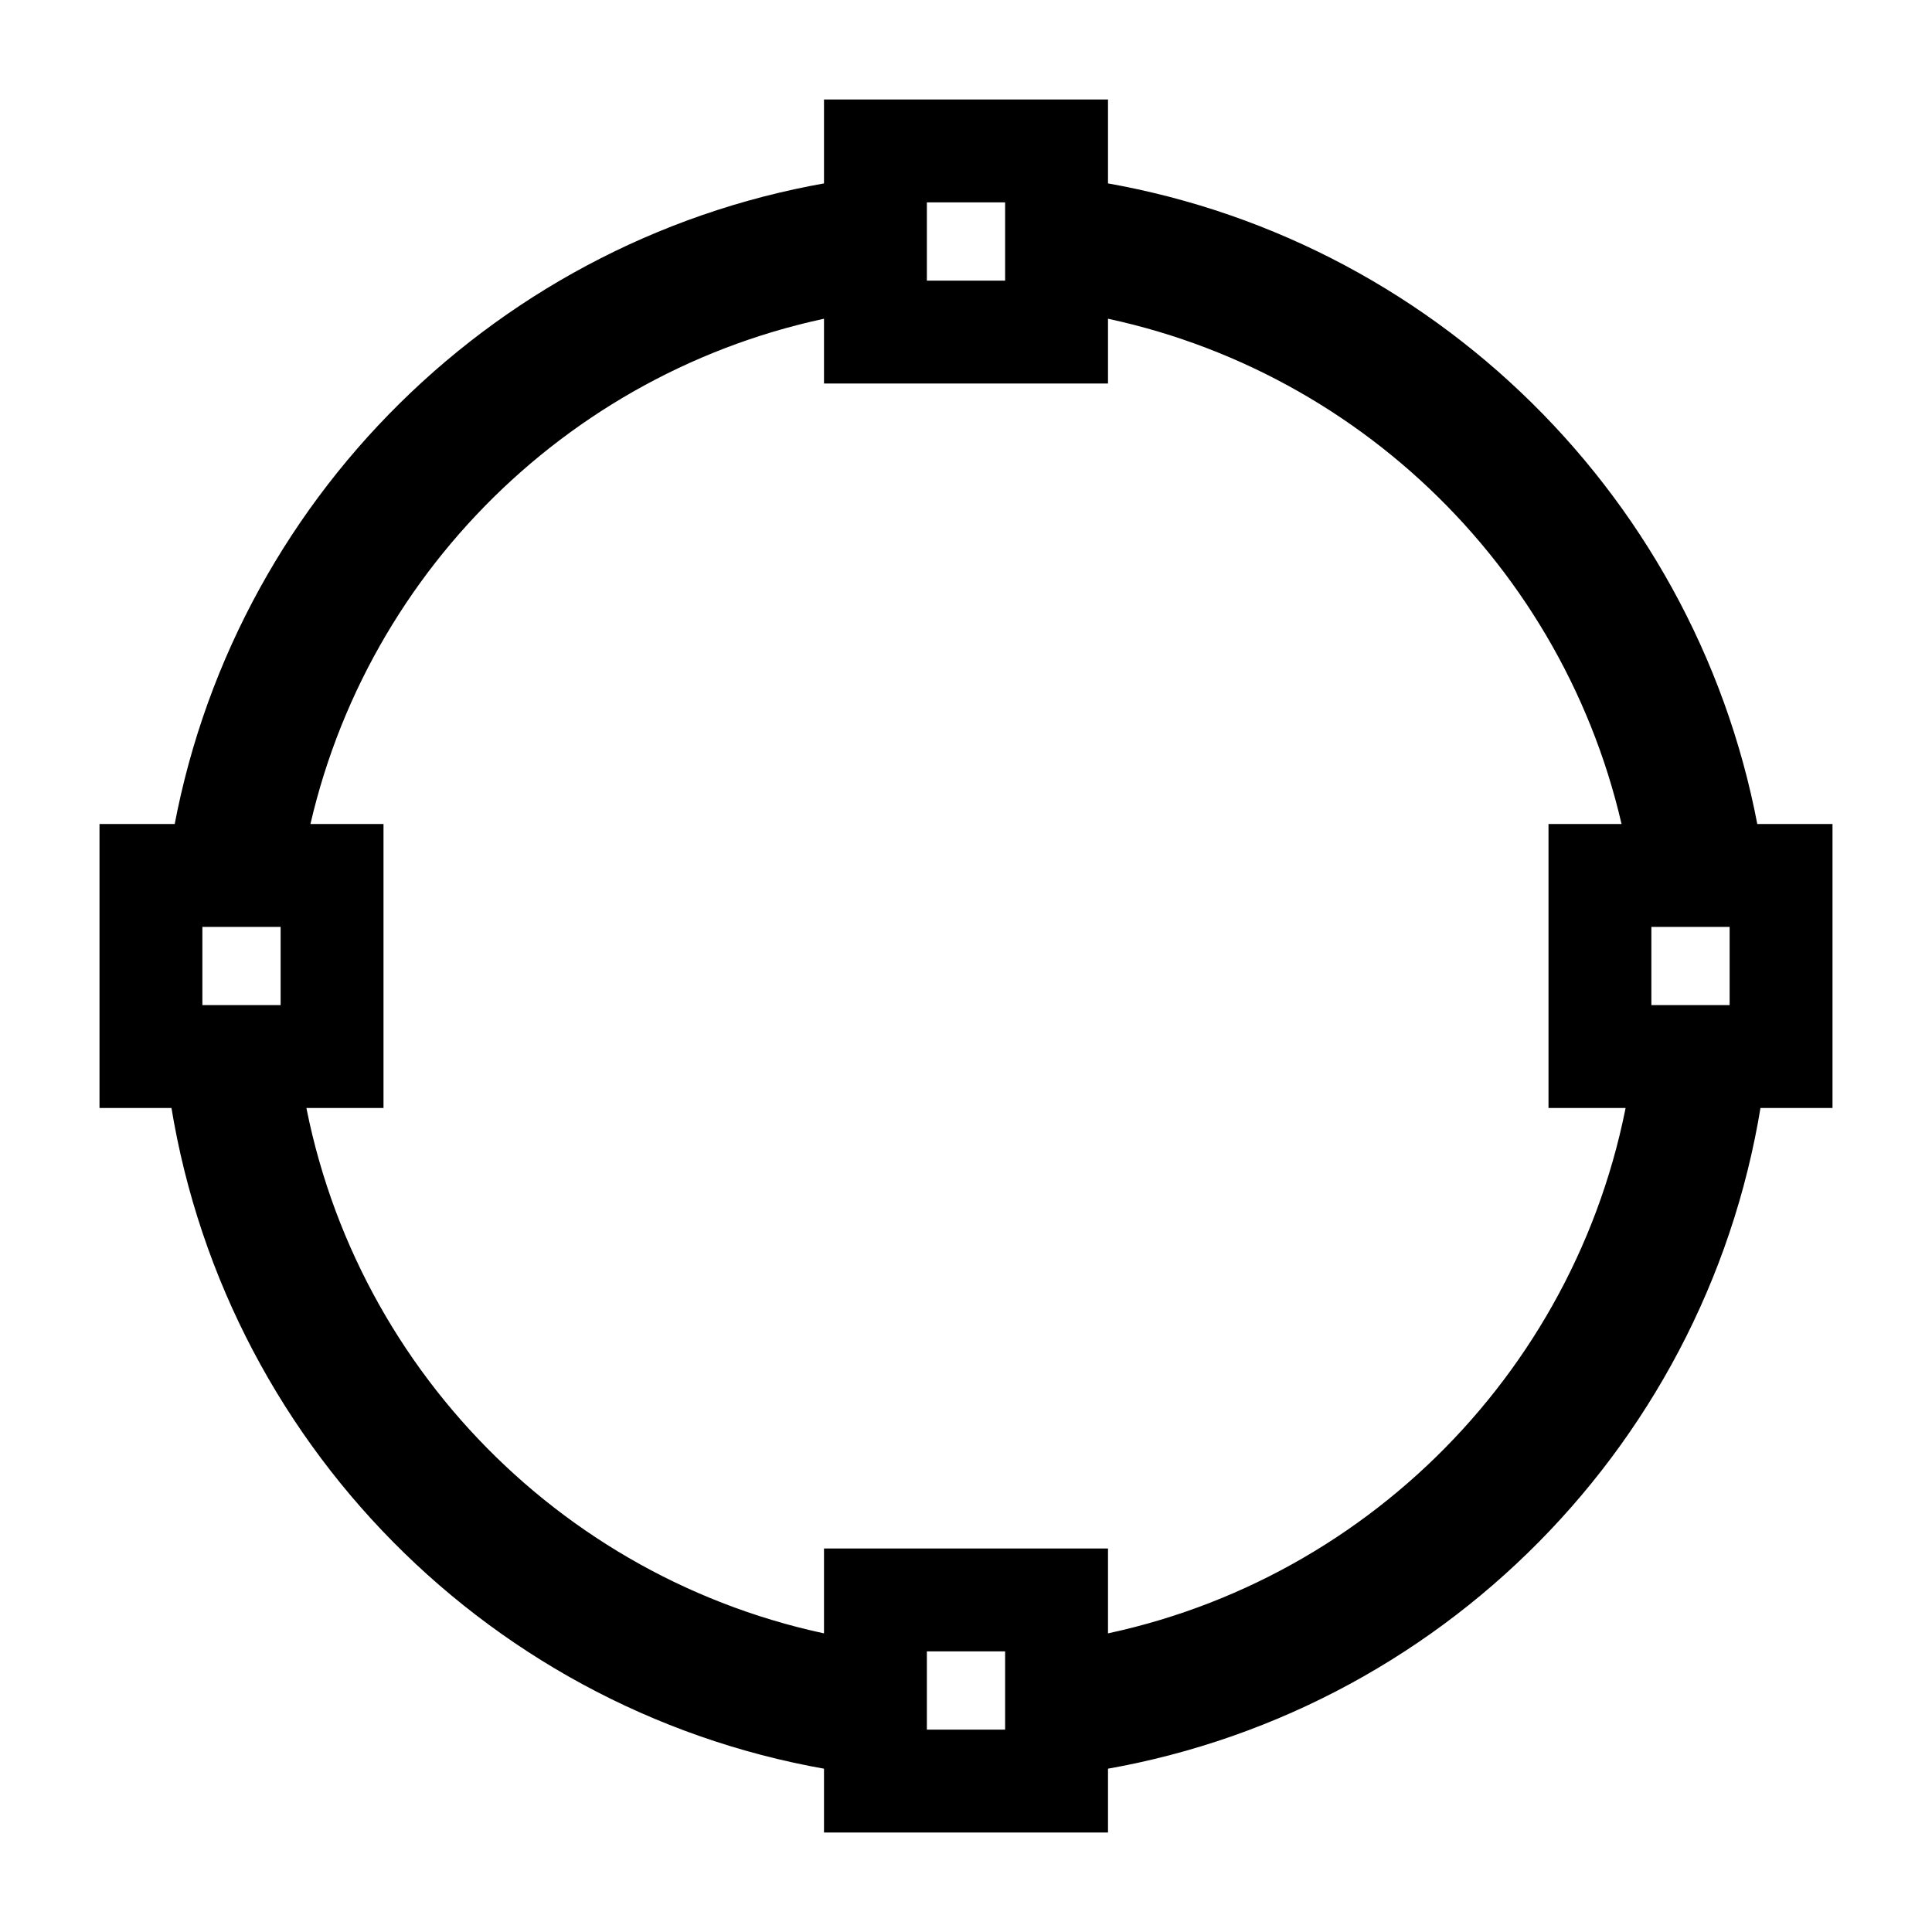
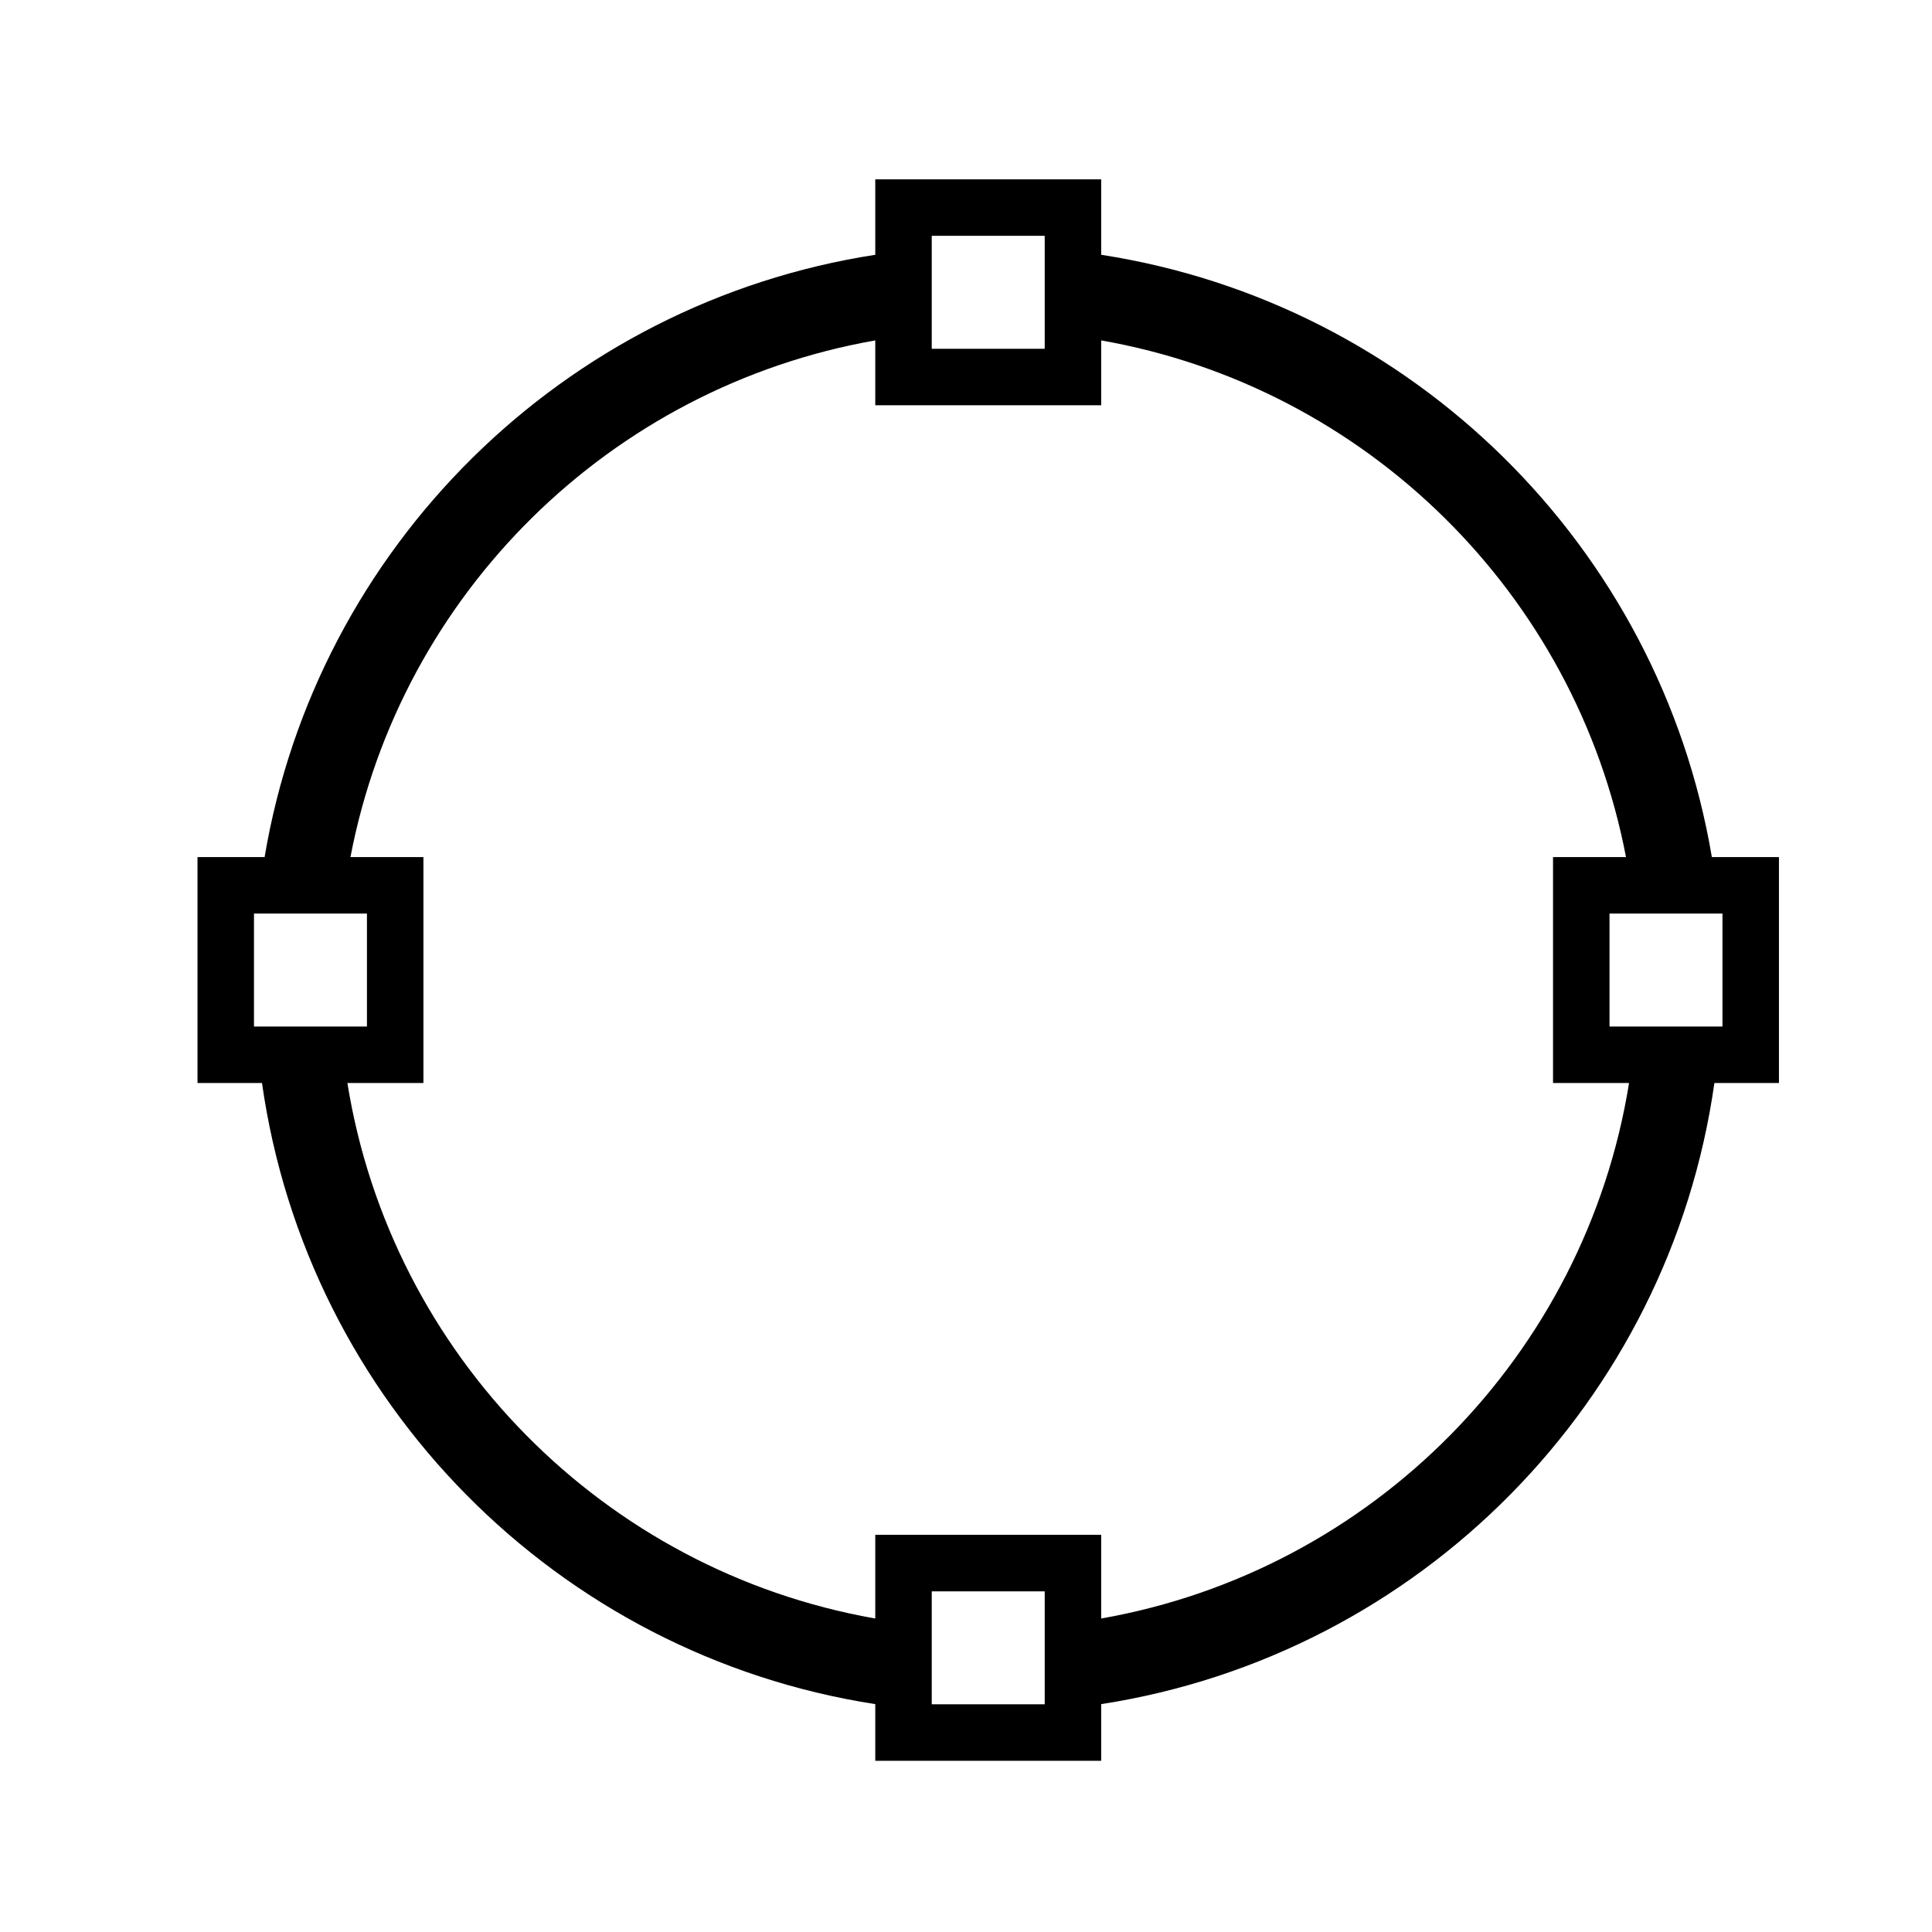
- <svg xmlns="http://www.w3.org/2000/svg" fill="#000000" width="251px" height="251px" viewBox="0 0 32 32" version="1.1" stroke="#000000" stroke-width="0.704">
-   <g id="SVGRepo_bgCarrier" stroke-width="0" />
-   <g id="SVGRepo_tracerCarrier" stroke-linecap="round" stroke-linejoin="round" />
-   <g id="SVGRepo_iconCarrier">
-     <path d="M28.857 18c-0.8 5.65-5.227 10.125-10.857 10.997v1.003h-4v-1.003c-5.63-0.871-10.057-5.347-10.858-10.997h-1.142v-4h1.188c0.924-5.493 5.293-9.81 10.812-10.664v-1.336h4v1.336c5.52 0.854 9.887 5.171 10.812 10.664h1.188v4h-1.143zM15 29h2v-2h-2v2zM3 15v2h2v-2h-2zM17 3h-2v2h2v-2zM18 4.852v1.148h-4v-1.148c-4.69 0.824-8.401 4.483-9.292 9.148h1.292v4h-1.346c0.775 4.822 4.545 8.638 9.346 9.481v-1.481h4v1.481c4.801-0.844 8.571-4.659 9.346-9.481h-1.346v-4h1.292c-0.892-4.665-4.602-8.324-9.292-9.148zM29 15h-2v2h2v-2z" />
+ <svg xmlns="http://www.w3.org/2000/svg" clip-rule="evenodd" fill-rule="evenodd" stroke-linejoin="round" stroke-miterlimit="2" viewBox="0 0 64 64" version="1.1" id="svg10">
+   <defs id="defs14" />
+   <g id="SVGRepo_iconCarrier-8" transform="matrix(1.870984,0,0,1.870984,2.800514,2.198526)">
+     <path d="M 28.857,18 C 28.057,23.65 23.63,28.125 18,28.997 V 30 H 14 V 28.997 C 8.37,28.126 3.943,23.65 3.142,18 H 2 V 14 H 3.188 C 4.112,8.507 8.481,4.19 14,3.336 V 2 h 4 V 3.336 C 23.52,4.19 27.887,8.507 28.812,14 H 30 v 4 z M 15,29 h 2 V 27 H 15 Z M 3,15 v 2 H 5 V 15 Z M 17,3 h -2 v 2 h 2 z m 1,1.852 V 6 H 14 V 4.852 C 9.31,5.676 5.599,9.335 4.708,14 H 6 v 4 H 4.654 C 5.429,22.822 9.199,26.638 14,27.481 V 26 h 4 v 1.481 C 22.801,26.637 26.571,22.822 27.346,18 H 26 v -4 h 1.292 C 26.4,9.335 22.69,5.676 18,4.852 Z M 29,15 h -2 v 2 h 2 z" id="path6" />
  </g>
+   <path d="m0 0h64v64h-64z" fill="none" id="path2" />
+   <text xml:space="preserve" style="font-style:normal;font-weight:normal;font-size:40px;line-height:1.25;font-family:sans-serif;letter-spacing:0px;word-spacing:0px;fill:#000000;fill-opacity:1;stroke:none" x="17.627" y="10.847" id="text827">
+     <tspan id="tspan825" x="17.627" y="46.238" />
+   </text>
</svg>
